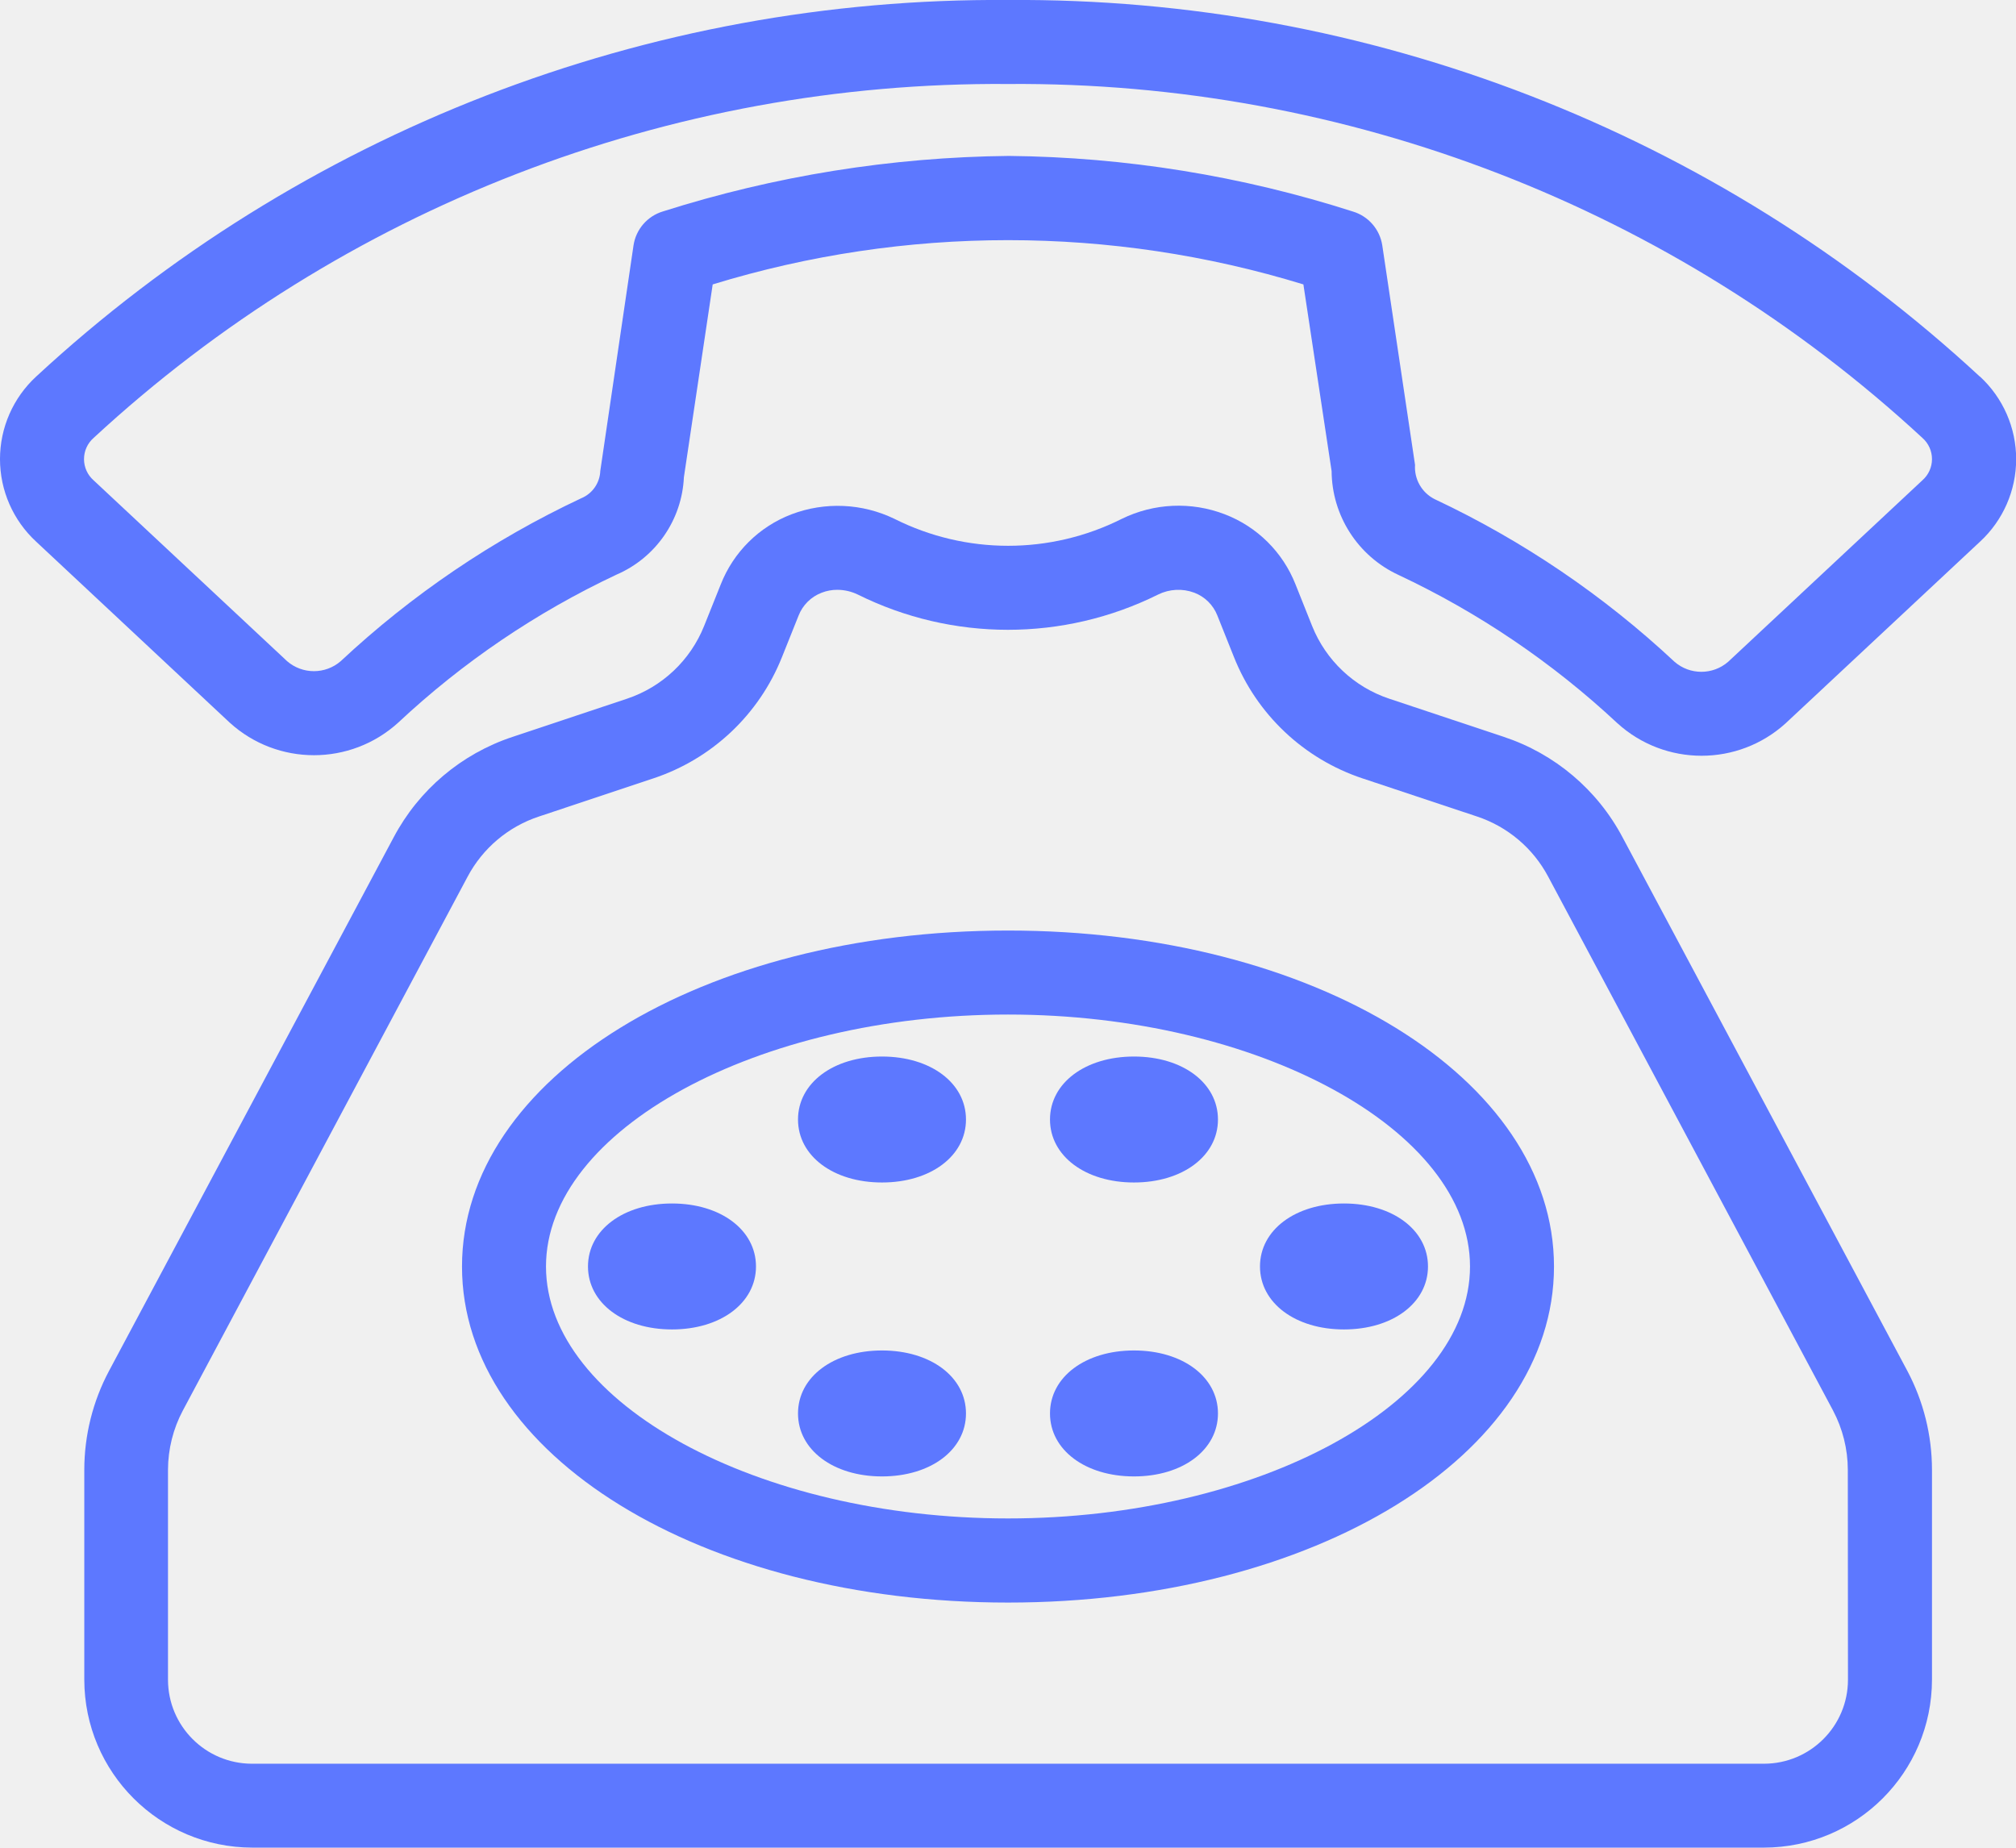
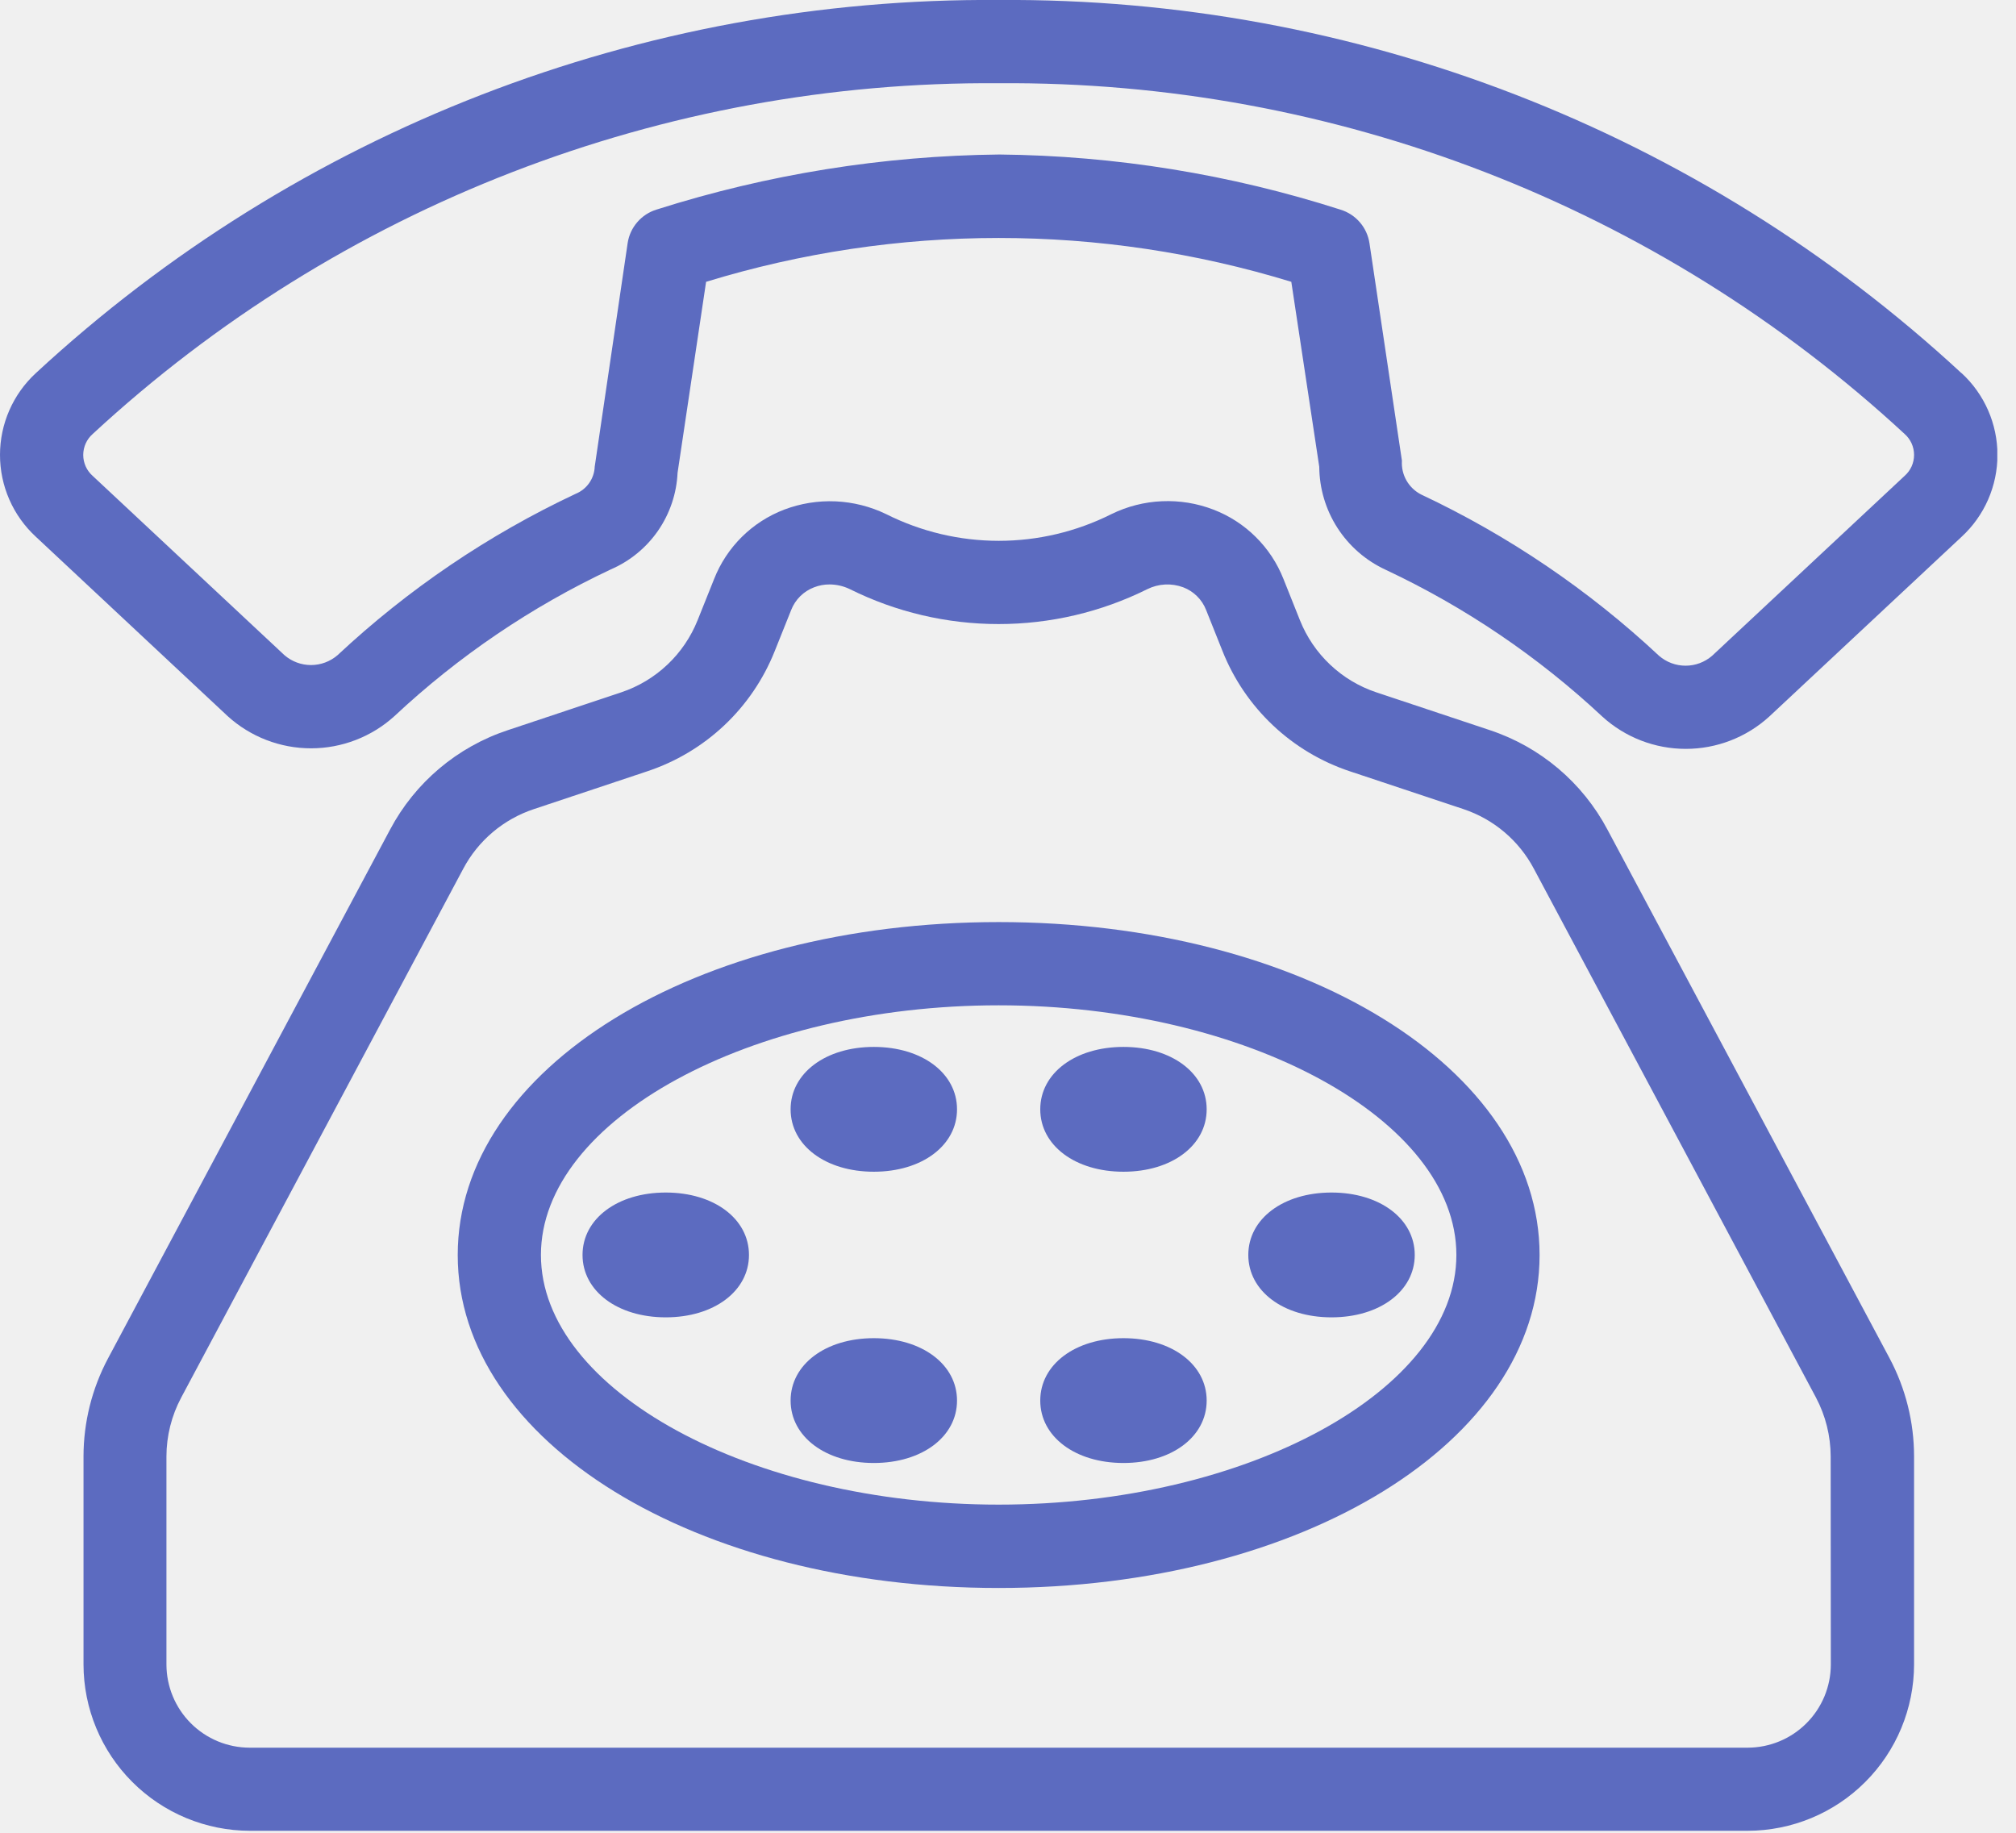
- <svg xmlns="http://www.w3.org/2000/svg" width="65.388" height="59.939" viewBox="0 0 65.388 59.939">
-   <g id="Group_1254" data-name="Group 1254" transform="translate(0 -21.333)">
-     <path id="Path_1475" data-name="Path 1475" d="M71.236,160.543a6.773,6.773,0,0,0-3.855-3.261l-3.714-1.237a4.085,4.085,0,0,1-2.5-2.359l-.54-1.352a4.007,4.007,0,0,0-2.293-2.271,4.179,4.179,0,0,0-3.342.149,8.213,8.213,0,0,1-7.37,0,4.225,4.225,0,0,0-3.342-.148,4,4,0,0,0-2.293,2.272l-.54,1.349a4.09,4.09,0,0,1-2.5,2.36l-3.714,1.239a6.772,6.772,0,0,0-3.855,3.257l-9.235,17.314a6.843,6.843,0,0,0-.8,3.2v6.811a5.455,5.455,0,0,0,5.449,5.449H75.823a5.455,5.455,0,0,0,5.449-5.449v-6.811a6.852,6.852,0,0,0-.8-3.206Zm7.311,27.327a2.727,2.727,0,0,1-2.724,2.724H26.782a2.727,2.727,0,0,1-2.724-2.724v-6.811a4.118,4.118,0,0,1,.482-1.924l9.235-17.315a4.061,4.061,0,0,1,2.312-1.952L39.8,158.63A6.791,6.791,0,0,0,43.97,154.7l.54-1.349a1.3,1.3,0,0,1,.75-.744,1.378,1.378,0,0,1,.508-.094,1.536,1.536,0,0,1,.662.153,10.941,10.941,0,0,0,9.743,0,1.48,1.48,0,0,1,1.171-.06,1.3,1.3,0,0,1,.75.742l.54,1.352A6.793,6.793,0,0,0,62.8,158.63h0l3.714,1.236a4.063,4.063,0,0,1,2.312,1.956l9.235,17.311a4.129,4.129,0,0,1,.481,1.925Z" transform="translate(-18.609 -112.047)" fill="#5d78ff" />
-     <path id="Path_1476" data-name="Path 1476" d="M64.214,33.548A45.9,45.9,0,0,0,32.694,21.333,45.9,45.9,0,0,0,1.173,33.548a3.643,3.643,0,0,0,0,5.356l6.279,5.872a4.061,4.061,0,0,0,5.462,0A27.421,27.421,0,0,1,20,39.972a3.623,3.623,0,0,0,2.182-3.158l.934-6.255a32.677,32.677,0,0,1,19.159,0l.915,6.056a3.74,3.74,0,0,0,2.168,3.368,27.573,27.573,0,0,1,7.1,4.81,4.059,4.059,0,0,0,5.462,0l6.3-5.888a3.643,3.643,0,0,0,0-5.356Zm-1.863,3.366-6.3,5.888a1.326,1.326,0,0,1-1.737,0,30.242,30.242,0,0,0-7.782-5.277,1.159,1.159,0,0,1-.636-1.112l-1.062-7.117a1.361,1.361,0,0,0-.95-1.1,37.8,37.8,0,0,0-11.164-1.805A38.343,38.343,0,0,0,21.5,28.192a1.361,1.361,0,0,0-.952,1.1l-1.078,7.318a1,1,0,0,1-.62.887,30.242,30.242,0,0,0-7.8,5.285,1.329,1.329,0,0,1-1.737,0L3.036,36.914a.915.915,0,0,1,0-1.375A43.181,43.181,0,0,1,32.694,24.058,43.181,43.181,0,0,1,62.352,35.538a.915.915,0,0,1,0,1.375Z" transform="translate(0 0)" fill="#5d78ff" />
-     <path id="Path_1477" data-name="Path 1477" d="M135.042,234.667c-9.929,0-17.709,4.786-17.709,10.9s7.78,10.9,17.709,10.9,17.709-4.786,17.709-10.9S144.972,234.667,135.042,234.667Zm0,19.071c-8.123,0-14.985-3.743-14.985-8.173s6.862-8.173,14.985-8.173,14.985,3.744,14.985,8.173S143.165,253.738,135.042,253.738Z" transform="translate(-102.348 -183.148)" fill="#5d78ff" />
-     <path id="Path_1478" data-name="Path 1478" d="M152.058,304c-1.578,0-2.725.859-2.725,2.043s1.147,2.043,2.725,2.043,2.724-.859,2.724-2.043S153.635,304,152.058,304Z" transform="translate(-130.262 -243.627)" fill="#5d78ff" />
-     <path id="Path_1479" data-name="Path 1479" d="M205.391,341.333c-1.578,0-2.724.859-2.724,2.043s1.147,2.043,2.724,2.043,2.724-.859,2.724-2.043S206.969,341.333,205.391,341.333Z" transform="translate(-176.784 -276.192)" fill="#5d78ff" />
-     <path id="Path_1480" data-name="Path 1480" d="M269.391,341.333c-1.578,0-2.724.859-2.724,2.043s1.147,2.043,2.724,2.043,2.724-.859,2.724-2.043S270.969,341.333,269.391,341.333Z" transform="translate(-232.611 -276.192)" fill="#5d78ff" />
-     <path id="Path_1481" data-name="Path 1481" d="M205.391,266.667c-1.578,0-2.724.859-2.724,2.043s1.147,2.043,2.724,2.043,2.724-.859,2.724-2.043S206.969,266.667,205.391,266.667Z" transform="translate(-176.784 -211.061)" fill="#5d78ff" />
-     <path id="Path_1482" data-name="Path 1482" d="M269.391,266.667c-1.578,0-2.724.859-2.724,2.043s1.147,2.043,2.724,2.043,2.724-.859,2.724-2.043S270.969,266.667,269.391,266.667Z" transform="translate(-232.611 -211.061)" fill="#5d78ff" />
-     <path id="Path_1483" data-name="Path 1483" d="M322.724,304c-1.578,0-2.724.859-2.724,2.043s1.147,2.043,2.724,2.043,2.725-.859,2.725-2.043S324.3,304,322.724,304Z" transform="translate(-279.133 -243.627)" fill="#5d78ff" />
+ <svg xmlns="http://www.w3.org/2000/svg" width="66" height="60" viewBox="0 0 66 60" fill="none">
+   <g clip-path="url(#clip0)">
+     <path d="M52.627 27.163C51.81 25.62 50.429 24.451 48.772 23.902L45.058 22.665C44.495 22.477 43.979 22.169 43.548 21.761C43.116 21.354 42.778 20.857 42.558 20.306L42.018 18.954C41.814 18.437 41.505 17.968 41.11 17.578C40.715 17.186 40.244 16.882 39.725 16.683C39.188 16.476 38.613 16.383 38.038 16.409C37.463 16.434 36.9 16.578 36.383 16.832C35.239 17.406 33.977 17.705 32.698 17.705C31.418 17.705 30.156 17.406 29.013 16.832C28.495 16.581 27.932 16.439 27.357 16.413C26.782 16.388 26.209 16.48 25.671 16.684C25.152 16.883 24.68 17.187 24.285 17.578C23.89 17.97 23.581 18.439 23.378 18.956L22.838 20.305C22.617 20.856 22.28 21.353 21.848 21.76C21.416 22.168 20.901 22.477 20.338 22.665L16.624 23.904C14.967 24.452 13.586 25.619 12.769 27.161L3.534 44.475C3.01 45.461 2.736 46.559 2.734 47.675V54.486C2.735 55.931 3.31 57.316 4.332 58.337C5.353 59.359 6.738 59.933 8.183 59.935H57.214C58.659 59.933 60.044 59.359 61.065 58.337C62.087 57.316 62.661 55.931 62.663 54.486V47.675C62.662 46.557 62.387 45.456 61.863 44.469L52.627 27.163ZM59.938 54.49C59.937 55.212 59.65 55.905 59.139 56.415C58.629 56.926 57.936 57.213 57.214 57.214H8.173C7.451 57.213 6.758 56.926 6.248 56.415C5.737 55.905 5.45 55.212 5.449 54.49V47.679C5.45 47.008 5.616 46.347 5.931 45.755L15.166 28.44C15.656 27.516 16.485 26.817 17.478 26.488L21.191 25.25C22.13 24.938 22.99 24.425 23.711 23.746C24.431 23.067 24.994 22.239 25.361 21.32L25.901 19.971C25.967 19.801 26.068 19.648 26.197 19.519C26.326 19.391 26.481 19.292 26.651 19.227C26.813 19.164 26.985 19.132 27.159 19.133C27.388 19.134 27.614 19.186 27.821 19.286C29.334 20.039 31.002 20.43 32.692 20.43C34.383 20.43 36.05 20.039 37.564 19.286C37.745 19.197 37.942 19.145 38.143 19.135C38.345 19.125 38.546 19.156 38.735 19.226C38.905 19.29 39.059 19.39 39.188 19.517C39.318 19.645 39.419 19.799 39.485 19.968L40.025 21.32C40.391 22.239 40.954 23.067 41.673 23.745C42.393 24.424 43.252 24.938 44.191 25.25V25.25L47.905 26.486C48.899 26.816 49.727 27.516 50.217 28.442L59.452 45.753C59.766 46.346 59.931 47.007 59.933 47.678L59.938 54.49Z" fill="#5C6BC0" />
+     <path d="M64.214 12.215C55.644 4.282 44.372 -0.086 32.694 1.41474e-05C21.016 -0.087 9.743 4.282 1.173 12.215C0.803 12.556 0.508 12.97 0.306 13.431C0.104 13.892 -0 14.39 -0 14.893C-0 15.396 0.104 15.894 0.306 16.355C0.508 16.816 0.803 17.23 1.173 17.571L7.452 23.443C8.199 24.122 9.173 24.498 10.183 24.498C11.193 24.498 12.167 24.122 12.914 23.443C15.01 21.481 17.401 19.86 20 18.639C20.623 18.37 21.158 17.931 21.544 17.373C21.929 16.814 22.151 16.159 22.182 15.481L23.116 9.226C29.359 7.312 36.032 7.312 42.275 9.226L43.19 15.282C43.195 15.991 43.401 16.684 43.785 17.281C44.169 17.877 44.715 18.352 45.358 18.65C47.961 19.873 50.357 21.496 52.458 23.46C53.205 24.14 54.179 24.516 55.189 24.516C56.199 24.516 57.173 24.14 57.92 23.46L64.22 17.572C64.59 17.231 64.885 16.817 65.087 16.356C65.289 15.895 65.393 15.397 65.393 14.894C65.393 14.391 65.289 13.893 65.087 13.432C64.885 12.971 64.59 12.557 64.22 12.216L64.214 12.215ZM62.351 15.581L56.051 21.469C55.81 21.678 55.502 21.793 55.182 21.793C54.863 21.793 54.555 21.678 54.314 21.469C52.011 19.315 49.385 17.535 46.532 16.192C46.328 16.09 46.16 15.93 46.046 15.732C45.933 15.534 45.881 15.307 45.896 15.08L44.834 7.963C44.796 7.709 44.686 7.47 44.518 7.276C44.35 7.081 44.13 6.938 43.884 6.863C40.274 5.705 36.511 5.096 32.72 5.058C28.911 5.098 25.13 5.705 21.5 6.859C21.253 6.934 21.033 7.076 20.865 7.271C20.696 7.466 20.586 7.704 20.548 7.959L19.47 15.277C19.463 15.469 19.4 15.654 19.29 15.812C19.18 15.969 19.027 16.091 18.85 16.164C15.99 17.507 13.358 19.291 11.05 21.449C10.809 21.657 10.5 21.772 10.181 21.772C9.863 21.772 9.554 21.657 9.313 21.449L3.036 15.581C2.938 15.495 2.86 15.389 2.806 15.271C2.753 15.152 2.725 15.024 2.725 14.893C2.725 14.763 2.753 14.635 2.806 14.516C2.86 14.398 2.938 14.292 3.036 14.206C11.101 6.745 21.707 2.64 32.694 2.725C43.68 2.639 54.286 6.745 62.352 14.205C62.45 14.291 62.528 14.397 62.582 14.515C62.635 14.634 62.663 14.762 62.663 14.893C62.663 15.023 62.635 15.151 62.582 15.27C62.528 15.388 62.45 15.494 62.352 15.58L62.351 15.581Z" fill="#5C6BC0" />
+     <path d="M32.694 30.186C22.765 30.186 14.985 34.972 14.985 41.086C14.985 47.2 22.765 51.986 32.694 51.986C42.623 51.986 50.403 47.2 50.403 41.086C50.403 34.972 42.624 30.186 32.694 30.186ZM32.694 49.257C24.571 49.257 17.709 45.514 17.709 41.084C17.709 36.654 24.571 32.911 32.694 32.911C40.817 32.911 47.679 36.655 47.679 41.084C47.679 45.513 40.817 49.257 32.694 49.257Z" fill="#5C6BC0" />
+     <path d="M21.796 39.04C20.218 39.04 19.071 39.899 19.071 41.083C19.071 42.267 20.218 43.126 21.796 43.126C23.374 43.126 24.52 42.267 24.52 41.083C24.52 39.899 23.373 39.04 21.796 39.04Z" fill="#5C6BC0" />
+     <path d="M28.607 43.808C27.029 43.808 25.883 44.667 25.883 45.851C25.883 47.035 27.03 47.894 28.607 47.894C30.184 47.894 31.331 47.035 31.331 45.851C31.331 44.667 30.185 43.808 28.607 43.808Z" fill="#5C6BC0" />
+     <path d="M36.78 43.808C35.202 43.808 34.056 44.667 34.056 45.851C34.056 47.035 35.203 47.894 36.78 47.894C38.357 47.894 39.504 47.035 39.504 45.851C39.504 44.667 38.358 43.808 36.78 43.808Z" fill="#5C6BC0" />
+     <path d="M28.607 34.273C27.029 34.273 25.883 35.132 25.883 36.316C25.883 37.5 27.03 38.359 28.607 38.359C30.184 38.359 31.331 37.5 31.331 36.316C31.331 35.132 30.185 34.273 28.607 34.273Z" fill="#5C6BC0" />
+     <path d="M36.78 34.273C35.202 34.273 34.056 35.132 34.056 36.316C34.056 37.5 35.203 38.359 36.78 38.359C38.357 38.359 39.504 37.5 39.504 36.316C39.504 35.132 38.358 34.273 36.78 34.273Z" fill="#5C6BC0" />
+     <path d="M43.591 39.04C42.013 39.04 40.867 39.899 40.867 41.083C40.867 42.267 42.014 43.126 43.591 43.126C45.168 43.126 46.316 42.267 46.316 41.083C46.316 39.899 45.167 39.04 43.591 39.04Z" fill="#5C6BC0" />
  </g>
+   <defs>
+     <clipPath id="clip0">
+       <rect width="65.388" height="59.939" fill="white" />
+     </clipPath>
+   </defs>
</svg>
